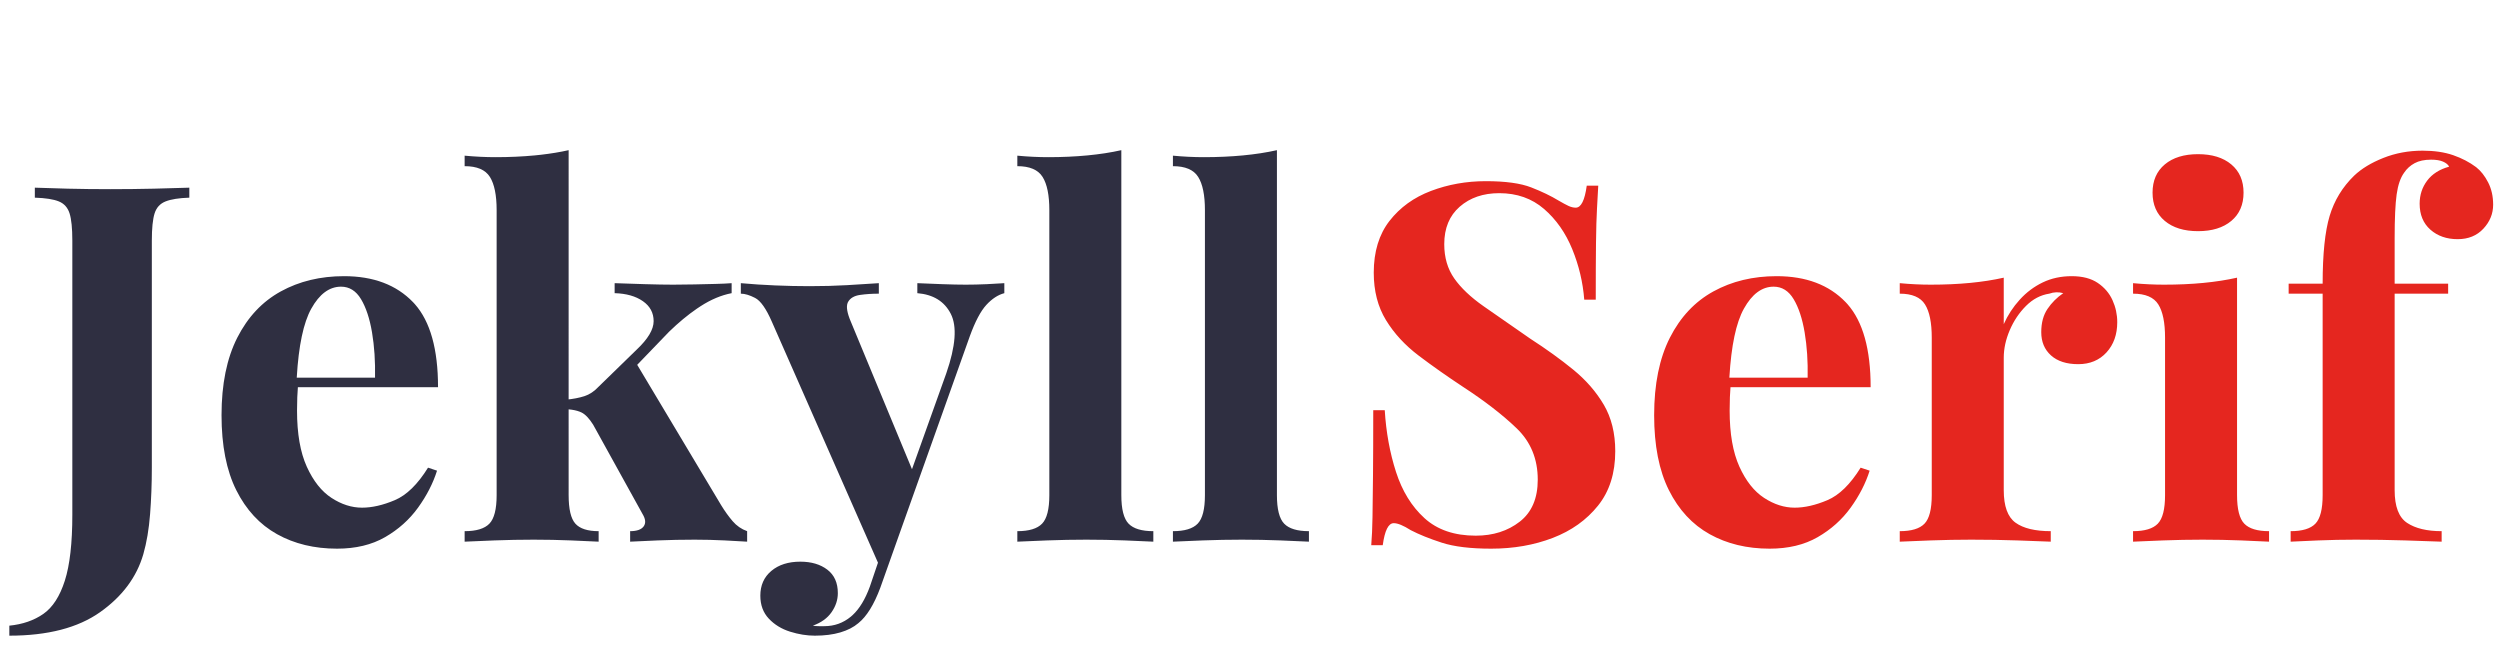
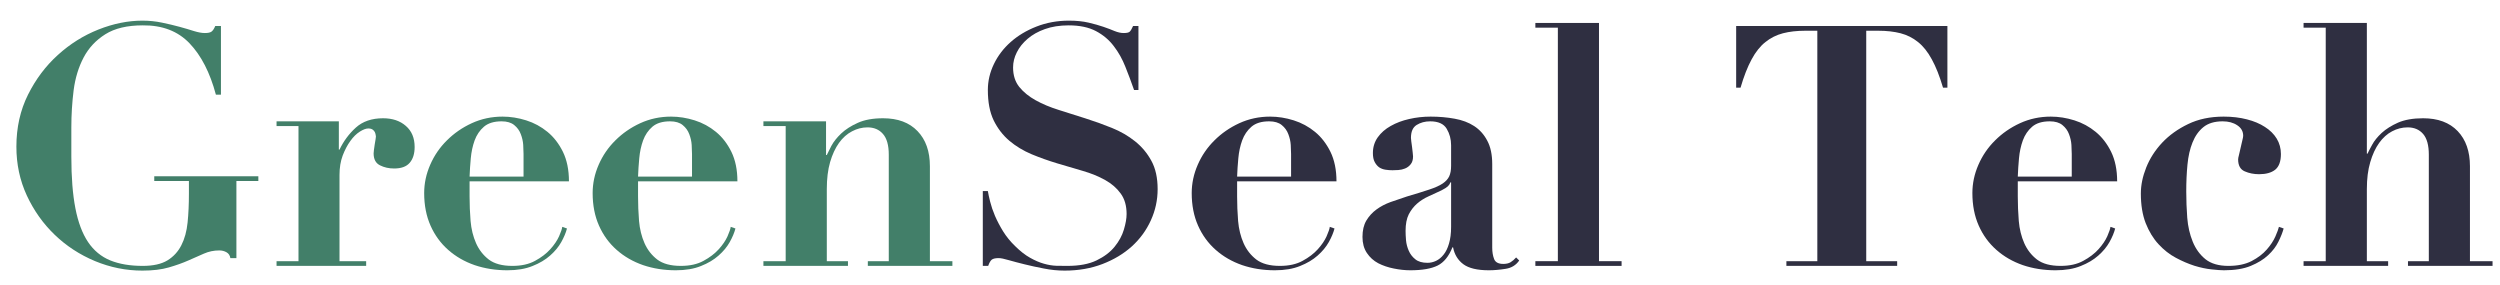
- <svg xmlns="http://www.w3.org/2000/svg" width="240px" height="64px" viewBox="0 0 240 64" version="1.1">
-   <g id="Page-1" stroke="none" stroke-width="1" fill="none" fill-rule="evenodd">
-     <g id="logo" transform="translate(2, 0)" fill-rule="nonzero">
-       <path id="Jekyll" fill="#2f2f41" d="M-1.104,61.024 C2.576,61.024 5.48,60.272 7.608,58.768 C9.736,57.264 11.12,55.408 11.76,53.2 C12.08,52.08 12.296,50.8 12.408,49.36 C12.52,47.92 12.576,46.44 12.576,44.92 L12.576,44.92 L12.576,23.104 C12.576,21.92 12.664,21.048 12.84,20.488 C13.016,19.928 13.368,19.544 13.896,19.336 C14.424,19.128 15.184,19.008 16.176,18.976 L16.176,18.976 L16.176,18.016 C15.28,18.048 14.152,18.08 12.792,18.112 C11.432,18.144 10.032,18.16 8.592,18.16 C7.152,18.16 5.784,18.144 4.488,18.112 C3.192,18.08 2.144,18.048 1.344,18.016 L1.344,18.016 L1.344,18.976 C2.368,19.008 3.136,19.128 3.648,19.336 C4.16,19.544 4.504,19.928 4.68,20.488 C4.856,21.048 4.944,21.92 4.944,23.104 L4.944,23.104 L4.944,49.408 C4.944,52.128 4.704,54.24 4.224,55.744 C3.744,57.248 3.056,58.312 2.16,58.936 C1.264,59.56 0.176,59.936 -1.104,60.064 L-1.104,60.064 L-1.104,61.024 Z M30.355,52.672 C32.147,52.672 33.683,52.304 34.963,51.568 C36.243,50.832 37.299,49.888 38.131,48.736 C38.963,47.584 39.571,46.4 39.955,45.184 L39.955,45.184 L39.091,44.896 C38.099,46.496 37.035,47.536 35.899,48.016 C34.763,48.496 33.715,48.736 32.755,48.736 C31.763,48.736 30.787,48.424 29.827,47.8 C28.867,47.176 28.075,46.176 27.451,44.8 C26.827,43.424 26.515,41.632 26.515,39.424 C26.515,38.976 26.523,38.544 26.539,38.128 C26.555,37.712 26.579,37.312 26.611,36.928 L26.593,37.168 L40.051,37.168 C40.051,33.532 39.309,30.875 37.826,29.197 L37.651,29.008 C36.051,27.344 33.843,26.512 31.027,26.512 C28.755,26.512 26.731,27 24.955,27.976 C23.179,28.952 21.787,30.432 20.779,32.416 C19.771,34.4 19.267,36.88 19.267,39.856 C19.267,42.768 19.739,45.168 20.683,47.056 C21.627,48.944 22.931,50.352 24.595,51.28 C26.259,52.208 28.179,52.672 30.355,52.672 Z M26.49,36.22 C26.669,33.175 27.133,30.979 27.883,29.632 C28.667,28.224 29.619,27.52 30.739,27.52 C31.539,27.52 32.179,27.92 32.659,28.72 C33.139,29.52 33.491,30.584 33.715,31.912 C33.939,33.24 34.035,34.688 34.003,36.256 L34.003,36.256 L26.487,36.256 L26.49,36.22 Z M69.725,52 L69.725,50.992 C69.181,50.8 68.717,50.48 68.333,50.032 C67.949,49.584 67.581,49.072 67.229,48.496 L67.229,48.496 L59.172,35.023 L62.237,31.84 C63.133,30.972 64.016,30.239 64.888,29.64 L65.261,29.392 C66.253,28.752 67.245,28.336 68.237,28.144 L68.237,28.144 L68.237,27.184 C67.853,27.216 67.341,27.24 66.701,27.256 C66.061,27.272 65.381,27.288 64.661,27.304 C63.941,27.32 63.261,27.328 62.621,27.328 C61.885,27.328 60.989,27.312 59.933,27.28 C58.877,27.248 57.901,27.216 57.005,27.184 L57.005,27.184 L57.005,28.144 C58.125,28.176 59.029,28.432 59.717,28.912 C60.405,29.392 60.749,30.032 60.749,30.832 C60.749,31.632 60.205,32.544 59.117,33.568 L59.117,33.568 L55.469,37.12 C55.053,37.568 54.597,37.872 54.101,38.032 C53.605,38.192 53.021,38.304 52.349,38.368 L52.588,38.342 L52.589,14.416 C51.762,14.603 50.869,14.75 49.909,14.859 L49.325,14.92 C48.141,15.032 46.893,15.088 45.581,15.088 C44.621,15.088 43.629,15.04 42.605,14.944 L42.605,14.944 L42.605,15.952 C43.789,15.952 44.597,16.296 45.029,16.984 C45.461,17.672 45.677,18.736 45.677,20.176 L45.677,20.176 L45.677,47.536 C45.677,48.88 45.445,49.792 44.981,50.272 C44.517,50.752 43.725,50.992 42.605,50.992 L42.605,50.992 L42.605,52 C43.245,51.968 44.197,51.928 45.461,51.88 C46.725,51.832 47.981,51.808 49.229,51.808 C50.445,51.808 51.637,51.832 52.805,51.88 C53.973,51.928 54.861,51.968 55.469,52 L55.469,52 L55.469,50.992 C54.413,50.992 53.669,50.752 53.237,50.272 C52.805,49.792 52.589,48.88 52.589,47.536 L52.589,47.536 L52.588,39.298 L52.602,39.298 C53.012,39.336 53.36,39.41 53.648,39.521 L53.813,39.592 C54.181,39.768 54.557,40.16 54.941,40.768 L54.941,40.768 L59.693,49.36 C59.981,49.84 60.013,50.232 59.789,50.536 C59.565,50.84 59.133,50.992 58.493,50.992 L58.493,50.992 L58.493,52 C59.069,51.968 59.949,51.928 61.133,51.88 C62.317,51.832 63.501,51.808 64.685,51.808 C65.645,51.808 66.605,51.832 67.565,51.88 C68.525,51.928 69.245,51.968 69.725,52 L69.725,52 Z M76.224,61.024 C77.152,61.024 77.968,60.92 78.672,60.712 C79.376,60.504 79.952,60.208 80.4,59.824 C81.2,59.184 81.904,58.048 82.512,56.416 L82.512,56.416 L84.336,51.28 L91.104,32.272 C91.616,30.864 92.144,29.864 92.688,29.272 C93.232,28.68 93.808,28.304 94.416,28.144 L94.416,28.144 L94.416,27.184 C94,27.216 93.44,27.248 92.736,27.28 C92.032,27.312 91.36,27.328 90.72,27.328 C90.08,27.328 89.328,27.312 88.464,27.28 C87.6,27.248 86.8,27.216 86.064,27.184 L86.064,27.184 L86.064,28.144 C87.6,28.272 88.672,28.936 89.28,30.136 C89.888,31.336 89.744,33.232 88.848,35.824 L88.848,35.824 L85.55,45.046 L79.68,30.88 C79.325,30.053 79.223,29.451 79.373,29.074 L79.416,28.984 C79.624,28.616 80.008,28.392 80.568,28.312 C81.128,28.232 81.728,28.192 82.368,28.192 L82.368,28.192 L82.368,27.184 C81.408,27.248 80.384,27.312 79.296,27.376 C78.208,27.44 77.008,27.472 75.696,27.472 C74.64,27.472 73.544,27.448 72.408,27.4 C71.272,27.352 70.176,27.28 69.12,27.184 L69.12,27.184 L69.12,28.192 C69.504,28.192 69.96,28.328 70.488,28.6 C71.016,28.872 71.552,29.632 72.096,30.88 L72.096,30.88 L82.285,54.018 L81.504,56.32 C81.061,57.531 80.509,58.442 79.847,59.053 L79.68,59.2 C78.944,59.808 78.096,60.112 77.136,60.112 L77.136,60.112 L76.608,60.112 C76.384,60.112 76.192,60.096 76.032,60.064 C76.832,59.776 77.432,59.344 77.832,58.768 C78.232,58.192 78.432,57.584 78.432,56.944 C78.432,55.952 78.096,55.2 77.424,54.688 C76.752,54.176 75.888,53.92 74.832,53.92 C73.68,53.92 72.752,54.216 72.048,54.808 C71.344,55.4 70.992,56.192 70.992,57.184 C70.992,58.08 71.264,58.816 71.808,59.392 C72.352,59.968 73.032,60.384 73.848,60.64 C74.664,60.896 75.456,61.024 76.224,61.024 Z M108.72,52 L108.72,50.992 C107.6,50.992 106.808,50.752 106.344,50.272 C105.88,49.792 105.648,48.88 105.648,47.536 L105.648,47.536 L105.648,14.416 C104.656,14.64 103.568,14.808 102.384,14.92 C101.2,15.032 99.952,15.088 98.64,15.088 C97.68,15.088 96.688,15.04 95.664,14.944 L95.664,14.944 L95.664,15.952 C96.848,15.952 97.656,16.296 98.088,16.984 C98.52,17.672 98.736,18.736 98.736,20.176 L98.736,20.176 L98.736,47.536 C98.736,48.88 98.504,49.792 98.04,50.272 C97.576,50.752 96.784,50.992 95.664,50.992 L95.664,50.992 L95.664,52 C96.304,51.968 97.256,51.928 98.52,51.88 C99.784,51.832 101.04,51.808 102.288,51.808 C103.536,51.808 104.768,51.832 105.984,51.88 C107.2,51.928 108.112,51.968 108.72,52 L108.72,52 Z M123.657,52 L123.657,50.992 C122.537,50.992 121.745,50.752 121.281,50.272 C120.817,49.792 120.585,48.88 120.585,47.536 L120.585,47.536 L120.585,14.416 C119.593,14.64 118.505,14.808 117.321,14.92 C116.137,15.032 114.889,15.088 113.577,15.088 C112.617,15.088 111.625,15.04 110.601,14.944 L110.601,14.944 L110.601,15.952 C111.785,15.952 112.593,16.296 113.025,16.984 C113.457,17.672 113.673,18.736 113.673,20.176 L113.673,20.176 L113.673,47.536 C113.673,48.88 113.441,49.792 112.977,50.272 C112.513,50.752 111.721,50.992 110.601,50.992 L110.601,50.992 L110.601,52 C111.241,51.968 112.193,51.928 113.457,51.88 C114.721,51.832 115.977,51.808 117.225,51.808 C118.473,51.808 119.705,51.832 120.921,51.88 C122.137,51.928 123.049,51.968 123.657,52 L123.657,52 Z" />
-       <path id="Serif" fill="#E5261F" d="M141.16,52.672 C143.304,52.672 145.272,52.328 147.064,51.64 C148.856,50.952 150.304,49.92 151.408,48.544 C152.512,47.168 153.064,45.424 153.064,43.312 C153.064,41.584 152.696,40.096 151.96,38.848 C151.224,37.6 150.248,36.48 149.032,35.488 C147.816,34.496 146.44,33.504 144.904,32.512 C143.144,31.296 141.648,30.256 140.416,29.392 C139.184,28.528 138.248,27.64 137.608,26.728 C136.968,25.816 136.648,24.72 136.648,23.44 C136.648,21.904 137.144,20.704 138.136,19.84 C139.128,18.976 140.392,18.544 141.928,18.544 C143.624,18.544 145.056,19.048 146.224,20.056 C147.392,21.064 148.296,22.352 148.936,23.92 C149.576,25.488 149.96,27.104 150.088,28.768 L150.088,28.768 L151.192,28.768 C151.192,26.528 151.2,24.72 151.216,23.344 C151.232,21.968 151.264,20.856 151.312,20.008 C151.36,19.16 151.4,18.432 151.432,17.824 L151.432,17.824 L150.328,17.824 C150.136,19.232 149.784,19.936 149.272,19.936 C149.048,19.936 148.816,19.88 148.576,19.768 C148.336,19.656 148.024,19.488 147.64,19.264 C146.904,18.816 146.024,18.392 145,17.992 C143.976,17.592 142.52,17.392 140.632,17.392 C138.776,17.392 137.024,17.704 135.376,18.328 C133.728,18.952 132.4,19.912 131.392,21.208 C130.384,22.504 129.88,24.16 129.88,26.176 C129.88,27.936 130.272,29.456 131.056,30.736 C131.84,32.016 132.888,33.152 134.2,34.144 C135.512,35.136 136.92,36.128 138.424,37.12 C140.536,38.496 142.264,39.832 143.608,41.128 C144.952,42.424 145.624,44.064 145.624,46.048 C145.624,47.84 145.048,49.184 143.896,50.08 C142.744,50.976 141.336,51.424 139.672,51.424 C137.624,51.424 135.984,50.864 134.752,49.744 C133.52,48.624 132.608,47.144 132.016,45.304 C131.424,43.464 131.064,41.488 130.936,39.376 L130.936,39.376 L129.832,39.376 C129.832,41.904 129.824,43.992 129.808,45.64 C129.792,47.288 129.776,48.624 129.76,49.648 C129.744,50.672 129.704,51.568 129.64,52.336 L129.64,52.336 L130.744,52.336 C130.936,50.928 131.288,50.224 131.8,50.224 C132.184,50.224 132.728,50.448 133.432,50.896 C134.232,51.312 135.224,51.712 136.408,52.096 C137.592,52.48 139.176,52.672 141.16,52.672 Z M167.886,52.672 C169.678,52.672 171.214,52.304 172.494,51.568 C173.774,50.832 174.83,49.888 175.662,48.736 C176.494,47.584 177.102,46.4 177.486,45.184 L177.486,45.184 L176.622,44.896 C175.63,46.496 174.566,47.536 173.43,48.016 C172.294,48.496 171.246,48.736 170.286,48.736 C169.294,48.736 168.318,48.424 167.358,47.8 C166.398,47.176 165.606,46.176 164.982,44.8 C164.358,43.424 164.046,41.632 164.046,39.424 C164.046,38.976 164.054,38.544 164.07,38.128 C164.086,37.712 164.11,37.312 164.142,36.928 L164.124,37.168 L177.582,37.168 C177.582,33.532 176.84,30.875 175.357,29.197 L175.182,29.008 C173.582,27.344 171.374,26.512 168.558,26.512 C166.286,26.512 164.262,27 162.486,27.976 C160.71,28.952 159.318,30.432 158.31,32.416 C157.302,34.4 156.798,36.88 156.798,39.856 C156.798,42.768 157.27,45.168 158.214,47.056 C159.158,48.944 160.462,50.352 162.126,51.28 C163.79,52.208 165.71,52.672 167.886,52.672 Z M164.021,36.22 C164.2,33.175 164.664,30.979 165.414,29.632 C166.198,28.224 167.15,27.52 168.27,27.52 C169.07,27.52 169.71,27.92 170.19,28.72 C170.67,29.52 171.022,30.584 171.246,31.912 C171.47,33.24 171.566,34.688 171.534,36.256 L171.534,36.256 L164.018,36.256 L164.021,36.22 Z M194.872,52 L194.872,50.992 C193.368,50.992 192.24,50.72 191.488,50.176 C190.736,49.632 190.36,48.592 190.36,47.056 L190.36,47.056 L190.36,34.336 C190.36,33.472 190.552,32.592 190.936,31.696 C191.32,30.8 191.84,30.024 192.496,29.368 C193.152,28.712 193.896,28.32 194.728,28.192 C195.176,28.032 195.624,28.016 196.072,28.144 C195.464,28.56 194.96,29.064 194.56,29.656 C194.16,30.248 193.96,30.992 193.96,31.888 C193.96,32.816 194.272,33.56 194.896,34.12 C195.52,34.68 196.392,34.96 197.512,34.96 C198.632,34.96 199.536,34.584 200.224,33.832 C200.912,33.08 201.256,32.112 201.256,30.928 C201.256,30.192 201.104,29.488 200.8,28.816 C200.496,28.144 200.024,27.592 199.384,27.16 C198.744,26.728 197.912,26.512 196.888,26.512 C195.864,26.512 194.936,26.712 194.104,27.112 C193.272,27.512 192.536,28.064 191.896,28.768 C191.256,29.472 190.744,30.256 190.36,31.12 L190.36,31.12 L190.36,26.656 C189.368,26.88 188.288,27.048 187.12,27.16 C185.952,27.272 184.696,27.328 183.352,27.328 C182.392,27.328 181.4,27.28 180.376,27.184 L180.376,27.184 L180.376,28.192 C181.56,28.192 182.368,28.536 182.8,29.224 C183.232,29.912 183.448,30.976 183.448,32.416 L183.448,32.416 L183.448,47.536 C183.448,48.88 183.216,49.792 182.752,50.272 C182.288,50.752 181.496,50.992 180.376,50.992 L180.376,50.992 L180.376,52 C181.048,51.968 182.04,51.928 183.352,51.88 C184.664,51.832 185.96,51.808 187.24,51.808 C188.776,51.808 190.248,51.832 191.656,51.88 C193.064,51.928 194.136,51.968 194.872,52 L194.872,52 Z M209.013,22.192 C210.357,22.192 211.421,21.864 212.205,21.208 C212.989,20.552 213.381,19.648 213.381,18.496 C213.381,17.344 212.989,16.44 212.205,15.784 C211.421,15.128 210.357,14.8 209.013,14.8 C207.669,14.8 206.605,15.128 205.821,15.784 C205.037,16.44 204.645,17.344 204.645,18.496 C204.645,19.648 205.037,20.552 205.821,21.208 C206.605,21.864 207.669,22.192 209.013,22.192 Z M215.829,52 L215.829,50.992 C214.709,50.992 213.917,50.752 213.453,50.272 C212.989,49.792 212.757,48.88 212.757,47.536 L212.757,47.536 L212.757,26.656 C211.765,26.88 210.685,27.048 209.517,27.16 C208.349,27.272 207.093,27.328 205.749,27.328 C204.789,27.328 203.797,27.28 202.773,27.184 L202.773,27.184 L202.773,28.192 C203.957,28.192 204.765,28.536 205.197,29.224 C205.629,29.912 205.845,30.976 205.845,32.416 L205.845,32.416 L205.845,47.536 C205.845,48.88 205.613,49.792 205.149,50.272 C204.685,50.752 203.893,50.992 202.773,50.992 L202.773,50.992 L202.773,52 C203.413,51.968 204.373,51.928 205.653,51.88 C206.933,51.832 208.197,51.808 209.445,51.808 C210.693,51.808 211.925,51.832 213.141,51.88 C214.357,51.928 215.253,51.968 215.829,52 L215.829,52 Z M232.398,52 L232.398,50.992 C230.99,50.992 229.886,50.728 229.086,50.2 C228.286,49.672 227.886,48.624 227.886,47.056 L227.886,47.056 L227.886,28.192 L233.022,28.192 L233.022,27.232 L227.886,27.232 L227.886,22.864 C227.886,20.976 227.95,19.576 228.078,18.664 C228.206,17.752 228.446,17.056 228.798,16.576 C229.054,16.192 229.39,15.888 229.806,15.664 C230.222,15.44 230.75,15.328 231.39,15.328 C231.87,15.328 232.254,15.392 232.542,15.52 C232.83,15.648 233.022,15.808 233.118,16 C232.19,16.256 231.486,16.704 231.006,17.344 C230.526,17.984 230.286,18.72 230.286,19.552 C230.286,20.608 230.63,21.44 231.318,22.048 C232.006,22.656 232.878,22.96 233.934,22.96 C234.958,22.96 235.782,22.624 236.406,21.952 C237.03,21.28 237.342,20.512 237.342,19.648 C237.342,18.848 237.182,18.136 236.862,17.512 C236.542,16.888 236.158,16.4 235.71,16.048 C235.07,15.568 234.334,15.184 233.502,14.896 C232.67,14.608 231.694,14.464 230.574,14.464 C229.23,14.464 227.974,14.696 226.806,15.16 C225.638,15.624 224.702,16.192 223.998,16.864 C222.878,17.952 222.094,19.24 221.646,20.728 C221.198,22.216 220.974,24.384 220.974,27.232 L220.974,27.232 L217.71,27.232 L217.71,28.192 L220.974,28.192 L220.974,47.536 C220.974,48.88 220.742,49.792 220.278,50.272 C219.814,50.752 219.022,50.992 217.902,50.992 L217.902,50.992 L217.902,52 C218.51,51.968 219.398,51.928 220.566,51.88 C221.734,51.832 222.926,51.808 224.142,51.808 C225.806,51.808 227.39,51.832 228.894,51.88 C230.398,51.928 231.566,51.968 232.398,52 L232.398,52 Z" />
+ <svg xmlns="http://www.w3.org/2000/svg" xmlns:xlink="http://www.w3.org/1999/xlink" width="356.154pt" height="40.601pt" viewBox="0 0 356.154 40.601">
+   <defs>
+     <g>
+       <g id="glyph-0-0">
+         <path d="M 31.391 -24.391 L 31.391 -34.172 L 30.578 -34.172 C 30.422 -33.785 30.242 -33.52 30.047 -33.375 C 29.859 -33.238 29.539 -33.172 29.094 -33.172 C 28.676 -33.172 28.16 -33.266 27.547 -33.453 C 26.941 -33.648 26.254 -33.852 25.484 -34.062 C 24.723 -34.27 23.891 -34.469 22.984 -34.656 C 22.086 -34.844 21.16 -34.938 20.203 -34.938 C 18.16 -34.938 16.07 -34.516 13.938 -33.672 C 11.812 -32.828 9.883 -31.617 8.156 -30.047 C 6.426 -28.484 5.008 -26.598 3.906 -24.391 C 2.801 -22.18 2.25 -19.711 2.25 -16.984 C 2.25 -14.492 2.742 -12.176 3.734 -10.031 C 4.734 -7.883 6.055 -6.02 7.703 -4.438 C 9.348 -2.852 11.258 -1.602 13.438 -0.688 C 15.613 0.215 17.867 0.672 20.203 0.672 C 21.68 0.672 22.938 0.52 23.969 0.219 C 25.008 -0.082 25.93 -0.41 26.734 -0.766 C 27.535 -1.117 28.281 -1.445 28.969 -1.75 C 29.656 -2.051 30.383 -2.203 31.156 -2.203 C 31.539 -2.203 31.883 -2.113 32.188 -1.938 C 32.488 -1.77 32.672 -1.492 32.734 -1.109 L 33.594 -1.109 L 33.594 -12.094 L 36.719 -12.094 L 36.719 -12.766 L 21.891 -12.766 L 21.891 -12.094 L 26.828 -12.094 L 26.828 -10.266 C 26.828 -8.797 26.766 -7.438 26.641 -6.188 C 26.516 -4.938 26.219 -3.852 25.75 -2.938 C 25.289 -2.031 24.629 -1.312 23.766 -0.781 C 22.898 -0.258 21.727 0 20.25 0 C 18.457 0 16.914 -0.258 15.625 -0.781 C 14.332 -1.312 13.273 -2.188 12.453 -3.406 C 11.641 -4.625 11.039 -6.223 10.656 -8.203 C 10.27 -10.191 10.078 -12.641 10.078 -15.547 L 10.078 -19.734 C 10.078 -21.523 10.188 -23.289 10.406 -25.031 C 10.633 -26.77 11.109 -28.32 11.828 -29.688 C 12.547 -31.051 13.578 -32.156 14.922 -33 C 16.266 -33.844 18.039 -34.266 20.25 -34.266 C 23.039 -34.297 25.266 -33.441 26.922 -31.703 C 28.586 -29.961 29.836 -27.523 30.672 -24.391 Z M 31.391 -24.391 " />
+       </g>
+       <g id="glyph-0-1">
+         <path d="M 1.969 -20.594 L 1.969 -19.922 L 5.094 -19.922 L 5.094 -0.672 L 1.969 -0.672 L 1.969 0 L 14.734 0 L 14.734 -0.672 L 10.938 -0.672 L 10.938 -12.953 C 10.938 -13.984 11.086 -14.906 11.391 -15.719 C 11.703 -16.531 12.066 -17.223 12.484 -17.797 C 12.898 -18.379 13.348 -18.82 13.828 -19.125 C 14.305 -19.426 14.707 -19.578 15.031 -19.578 C 15.312 -19.578 15.523 -19.52 15.672 -19.406 C 15.816 -19.301 15.922 -19.176 15.984 -19.031 C 16.047 -18.883 16.082 -18.75 16.094 -18.625 C 16.113 -18.5 16.125 -18.438 16.125 -18.438 C 16.125 -18.406 16.109 -18.273 16.078 -18.047 C 16.047 -17.828 16.004 -17.578 15.953 -17.297 C 15.91 -17.023 15.875 -16.77 15.844 -16.531 C 15.812 -16.289 15.797 -16.125 15.797 -16.031 C 15.797 -15.195 16.098 -14.629 16.703 -14.328 C 17.305 -14.023 17.977 -13.875 18.719 -13.875 C 19.738 -13.875 20.477 -14.145 20.938 -14.688 C 21.406 -15.227 21.641 -15.977 21.641 -16.938 C 21.641 -18.219 21.223 -19.219 20.391 -19.938 C 19.566 -20.664 18.484 -21.031 17.141 -21.031 C 15.535 -21.031 14.242 -20.586 13.266 -19.703 C 12.297 -18.828 11.52 -17.781 10.938 -16.562 L 10.844 -16.562 L 10.844 -20.594 Z M 1.969 -20.594 " />
+       </g>
+       <g id="glyph-0-2">
+         <path d="M 15.844 -12.719 L 8.156 -12.719 C 8.188 -13.551 8.242 -14.422 8.328 -15.328 C 8.41 -16.242 8.594 -17.094 8.875 -17.875 C 9.164 -18.664 9.609 -19.316 10.203 -19.828 C 10.797 -20.336 11.633 -20.594 12.719 -20.594 C 13.488 -20.594 14.086 -20.414 14.516 -20.062 C 14.953 -19.707 15.266 -19.273 15.453 -18.766 C 15.648 -18.254 15.766 -17.742 15.797 -17.234 C 15.828 -16.723 15.844 -16.289 15.844 -15.938 Z M 8.156 -12.047 L 22.312 -12.047 C 22.312 -13.68 22.023 -15.082 21.453 -16.25 C 20.879 -17.414 20.145 -18.363 19.25 -19.094 C 18.352 -19.832 17.344 -20.379 16.219 -20.734 C 15.102 -21.086 13.984 -21.266 12.859 -21.266 C 11.297 -21.266 9.832 -20.953 8.469 -20.328 C 7.113 -19.703 5.93 -18.883 4.922 -17.875 C 3.91 -16.875 3.117 -15.719 2.547 -14.406 C 1.973 -13.094 1.688 -11.75 1.688 -10.375 C 1.688 -8.645 1.988 -7.098 2.594 -5.734 C 3.195 -4.379 4.035 -3.227 5.109 -2.281 C 6.18 -1.332 7.438 -0.609 8.875 -0.109 C 10.32 0.379 11.875 0.625 13.531 0.625 C 14.938 0.625 16.133 0.422 17.125 0.016 C 18.125 -0.379 18.957 -0.875 19.625 -1.469 C 20.301 -2.062 20.832 -2.703 21.219 -3.391 C 21.602 -4.078 21.875 -4.723 22.031 -5.328 L 21.359 -5.562 C 21.328 -5.281 21.176 -4.832 20.906 -4.219 C 20.633 -3.613 20.219 -3 19.656 -2.375 C 19.094 -1.75 18.367 -1.195 17.484 -0.719 C 16.609 -0.238 15.531 0 14.25 0 C 12.812 0 11.691 -0.301 10.891 -0.906 C 10.098 -1.52 9.492 -2.297 9.078 -3.234 C 8.66 -4.18 8.398 -5.238 8.297 -6.406 C 8.203 -7.57 8.156 -8.734 8.156 -9.891 Z M 8.156 -12.047 " />
+       </g>
+       <g id="glyph-0-3">
+         <path d="M 2.016 -0.672 L 2.016 0 L 14.062 0 L 14.062 -0.672 L 11.047 -0.672 L 11.047 -10.938 C 11.047 -12.414 11.203 -13.695 11.516 -14.781 C 11.836 -15.875 12.258 -16.785 12.781 -17.516 C 13.312 -18.254 13.93 -18.805 14.641 -19.172 C 15.348 -19.547 16.082 -19.734 16.844 -19.734 C 17.77 -19.734 18.504 -19.422 19.047 -18.797 C 19.598 -18.172 19.875 -17.188 19.875 -15.844 L 19.875 -0.672 L 16.891 -0.672 L 16.891 0 L 28.938 0 L 28.938 -0.672 L 25.734 -0.672 L 25.734 -14.203 C 25.734 -16.316 25.145 -17.984 23.969 -19.203 C 22.801 -20.422 21.164 -21.031 19.062 -21.031 C 17.613 -21.031 16.41 -20.812 15.453 -20.375 C 14.492 -19.945 13.707 -19.441 13.094 -18.859 C 12.488 -18.285 12.023 -17.703 11.703 -17.109 C 11.391 -16.516 11.172 -16.078 11.047 -15.797 L 10.938 -15.797 L 10.938 -20.594 L 2.016 -20.594 L 2.016 -19.922 L 5.188 -19.922 L 5.188 -0.672 Z M 2.016 -0.672 " />
+       </g>
+       <g id="glyph-0-4">
+         <path d="M 3.031 -10.656 L 3.031 0 L 3.797 0 C 3.953 -0.445 4.125 -0.742 4.312 -0.891 C 4.508 -1.035 4.832 -1.109 5.281 -1.109 C 5.602 -1.109 6.094 -1.008 6.75 -0.812 C 7.406 -0.625 8.156 -0.426 9 -0.219 C 9.844 -0.008 10.754 0.188 11.734 0.375 C 12.711 0.57 13.695 0.672 14.688 0.672 C 16.664 0.672 18.461 0.355 20.078 -0.266 C 21.703 -0.891 23.098 -1.727 24.266 -2.781 C 25.43 -3.844 26.332 -5.078 26.969 -6.484 C 27.613 -7.891 27.938 -9.375 27.938 -10.938 C 27.938 -12.539 27.641 -13.883 27.047 -14.969 C 26.453 -16.062 25.676 -16.988 24.719 -17.75 C 23.758 -18.52 22.66 -19.156 21.422 -19.656 C 20.191 -20.156 18.93 -20.609 17.641 -21.016 C 16.348 -21.43 15.082 -21.832 13.844 -22.219 C 12.613 -22.602 11.52 -23.062 10.562 -23.594 C 9.602 -24.125 8.828 -24.754 8.234 -25.484 C 7.641 -26.223 7.344 -27.148 7.344 -28.266 C 7.344 -29.004 7.52 -29.723 7.875 -30.422 C 8.227 -31.129 8.738 -31.77 9.406 -32.344 C 10.082 -32.926 10.906 -33.391 11.875 -33.734 C 12.852 -34.086 13.984 -34.266 15.266 -34.266 C 16.828 -34.266 18.117 -33.992 19.141 -33.453 C 20.172 -32.91 21.02 -32.195 21.688 -31.312 C 22.363 -30.438 22.914 -29.453 23.344 -28.359 C 23.781 -27.273 24.191 -26.176 24.578 -25.062 L 25.203 -25.062 L 25.203 -34.172 L 24.438 -34.172 C 24.27 -33.785 24.113 -33.52 23.969 -33.375 C 23.832 -33.238 23.539 -33.172 23.094 -33.172 C 22.707 -33.172 22.281 -33.266 21.812 -33.453 C 21.352 -33.648 20.816 -33.852 20.203 -34.062 C 19.598 -34.27 18.895 -34.469 18.094 -34.656 C 17.289 -34.844 16.363 -34.938 15.312 -34.938 C 13.645 -34.938 12.098 -34.656 10.672 -34.094 C 9.254 -33.539 8.031 -32.805 7 -31.891 C 5.977 -30.984 5.18 -29.938 4.609 -28.75 C 4.035 -27.562 3.75 -26.332 3.75 -25.062 C 3.75 -23.332 4.023 -21.891 4.578 -20.734 C 5.141 -19.586 5.883 -18.617 6.812 -17.828 C 7.738 -17.047 8.797 -16.406 9.984 -15.906 C 11.172 -15.414 12.383 -14.984 13.625 -14.609 C 14.875 -14.242 16.094 -13.883 17.281 -13.531 C 18.469 -13.188 19.523 -12.754 20.453 -12.234 C 21.379 -11.723 22.117 -11.082 22.672 -10.312 C 23.234 -9.551 23.516 -8.578 23.516 -7.391 C 23.516 -6.754 23.383 -6.008 23.125 -5.156 C 22.875 -4.312 22.438 -3.504 21.812 -2.734 C 21.188 -1.961 20.328 -1.312 19.234 -0.781 C 18.148 -0.258 16.766 0 15.078 0 C 14.598 0 14.078 -0.004 13.516 -0.016 C 12.953 -0.035 12.359 -0.133 11.734 -0.312 C 11.109 -0.488 10.453 -0.77 9.766 -1.156 C 9.078 -1.539 8.363 -2.098 7.625 -2.828 C 6.957 -3.473 6.391 -4.172 5.922 -4.922 C 5.461 -5.672 5.078 -6.406 4.766 -7.125 C 4.461 -7.844 4.234 -8.516 4.078 -9.141 C 3.922 -9.766 3.812 -10.27 3.75 -10.656 Z M 3.031 -10.656 " />
+       </g>
+       <g id="glyph-0-5">
+         <path d="M 14.641 -11.906 L 14.641 -5.562 C 14.641 -4.633 14.539 -3.844 14.344 -3.188 C 14.156 -2.531 13.898 -2.004 13.578 -1.609 C 13.266 -1.211 12.906 -0.914 12.5 -0.719 C 12.102 -0.531 11.695 -0.438 11.281 -0.438 C 10.539 -0.438 9.961 -0.602 9.547 -0.938 C 9.129 -1.27 8.816 -1.676 8.609 -2.156 C 8.398 -2.633 8.27 -3.129 8.219 -3.641 C 8.176 -4.16 8.156 -4.609 8.156 -4.984 C 8.156 -5.953 8.305 -6.738 8.609 -7.344 C 8.922 -7.945 9.316 -8.457 9.797 -8.875 C 10.273 -9.289 10.816 -9.633 11.422 -9.906 C 12.035 -10.176 12.645 -10.457 13.25 -10.75 C 13.695 -10.977 14.008 -11.176 14.188 -11.344 C 14.363 -11.52 14.484 -11.707 14.547 -11.906 Z M 24.344 -0.766 L 23.906 -1.203 C 23.645 -0.91 23.379 -0.68 23.109 -0.516 C 22.836 -0.359 22.492 -0.281 22.078 -0.281 C 21.379 -0.281 20.941 -0.516 20.766 -0.984 C 20.586 -1.453 20.5 -1.988 20.5 -2.594 L 20.5 -14.5 C 20.5 -15.844 20.266 -16.953 19.797 -17.828 C 19.336 -18.711 18.711 -19.41 17.922 -19.922 C 17.141 -20.43 16.211 -20.781 15.141 -20.969 C 14.066 -21.164 12.926 -21.266 11.719 -21.266 C 10.656 -21.266 9.633 -21.148 8.656 -20.922 C 7.688 -20.703 6.816 -20.375 6.047 -19.938 C 5.273 -19.508 4.656 -18.969 4.188 -18.312 C 3.727 -17.656 3.5 -16.91 3.5 -16.078 C 3.5 -15.535 3.586 -15.102 3.766 -14.781 C 3.941 -14.457 4.156 -14.207 4.406 -14.031 C 4.664 -13.863 4.961 -13.754 5.297 -13.703 C 5.641 -13.648 5.969 -13.625 6.281 -13.625 C 6.508 -13.625 6.789 -13.633 7.125 -13.656 C 7.457 -13.676 7.773 -13.75 8.078 -13.875 C 8.391 -14 8.656 -14.195 8.875 -14.469 C 9.102 -14.738 9.219 -15.113 9.219 -15.594 C 9.219 -15.695 9.203 -15.875 9.172 -16.125 C 9.141 -16.383 9.109 -16.656 9.078 -16.938 C 9.047 -17.227 9.008 -17.492 8.969 -17.734 C 8.938 -17.973 8.922 -18.141 8.922 -18.234 C 8.922 -19.129 9.191 -19.742 9.734 -20.078 C 10.285 -20.422 10.926 -20.594 11.656 -20.594 C 12.812 -20.594 13.598 -20.238 14.016 -19.531 C 14.43 -18.832 14.641 -18.051 14.641 -17.188 L 14.641 -14.25 C 14.641 -13.645 14.551 -13.148 14.375 -12.766 C 14.195 -12.379 13.883 -12.035 13.438 -11.734 C 12.988 -11.43 12.352 -11.145 11.531 -10.875 C 10.719 -10.602 9.66 -10.273 8.359 -9.891 C 7.555 -9.629 6.773 -9.363 6.016 -9.094 C 5.266 -8.82 4.594 -8.469 4 -8.031 C 3.414 -7.602 2.938 -7.078 2.562 -6.453 C 2.195 -5.828 2.016 -5.051 2.016 -4.125 C 2.016 -3.227 2.223 -2.469 2.641 -1.844 C 3.055 -1.219 3.598 -0.727 4.266 -0.375 C 4.941 -0.031 5.68 0.219 6.484 0.375 C 7.285 0.539 8.066 0.625 8.828 0.625 C 10.523 0.625 11.82 0.398 12.719 -0.047 C 13.613 -0.492 14.316 -1.359 14.828 -2.641 L 14.922 -2.641 C 15.117 -1.617 15.609 -0.816 16.391 -0.234 C 17.172 0.336 18.379 0.625 20.016 0.625 C 20.754 0.625 21.547 0.555 22.391 0.422 C 23.234 0.297 23.883 -0.098 24.344 -0.766 Z M 24.344 -0.766 " />
+       </g>
+       <g id="glyph-0-6">
+         <path d="M 1.734 -34.609 L 1.734 -33.938 L 4.938 -33.938 L 4.938 -0.672 L 1.734 -0.672 L 1.734 0 L 14.016 0 L 14.016 -0.672 L 10.797 -0.672 L 10.797 -34.609 Z M 1.734 -34.609 " />
+       </g>
+       <g id="glyph-0-7">
+ </g>
+       <g id="glyph-0-8">
+         <path d="M 13.438 -33.5 L 13.438 -0.672 L 9.031 -0.672 L 9.031 0 L 24.812 0 L 24.812 -0.672 L 20.406 -0.672 L 20.406 -33.5 L 22.125 -33.5 C 23.312 -33.5 24.367 -33.379 25.297 -33.141 C 26.223 -32.898 27.051 -32.484 27.781 -31.891 C 28.52 -31.305 29.176 -30.484 29.75 -29.422 C 30.332 -28.367 30.863 -27.023 31.344 -25.391 L 31.969 -25.391 L 31.969 -34.172 L 1.875 -34.172 L 1.875 -25.391 L 2.5 -25.391 C 2.977 -27.023 3.504 -28.367 4.078 -29.422 C 4.648 -30.484 5.305 -31.305 6.047 -31.891 C 6.785 -32.484 7.617 -32.898 8.547 -33.141 C 9.473 -33.379 10.531 -33.5 11.719 -33.5 Z M 13.438 -33.5 " />
+       </g>
+       <g id="glyph-0-9">
+         <path d="M 1.688 -10.312 C 1.688 -8.688 1.914 -7.281 2.375 -6.094 C 2.844 -4.906 3.453 -3.906 4.203 -3.094 C 4.953 -2.281 5.773 -1.633 6.672 -1.156 C 7.566 -0.676 8.453 -0.297 9.328 -0.016 C 10.211 0.254 11.031 0.426 11.781 0.5 C 12.531 0.582 13.113 0.625 13.531 0.625 C 15.07 0.625 16.344 0.414 17.344 0 C 18.352 -0.414 19.176 -0.922 19.812 -1.516 C 20.457 -2.109 20.945 -2.75 21.281 -3.438 C 21.625 -4.125 21.875 -4.754 22.031 -5.328 L 21.359 -5.562 C 21.297 -5.281 21.129 -4.828 20.859 -4.203 C 20.586 -3.578 20.176 -2.953 19.625 -2.328 C 19.082 -1.703 18.363 -1.156 17.469 -0.688 C 16.57 -0.227 15.469 0 14.156 0 C 12.781 0 11.691 -0.316 10.891 -0.953 C 10.098 -1.598 9.492 -2.43 9.078 -3.453 C 8.66 -4.473 8.398 -5.609 8.297 -6.859 C 8.203 -8.109 8.156 -9.359 8.156 -10.609 C 8.156 -11.953 8.211 -13.223 8.328 -14.422 C 8.441 -15.617 8.68 -16.672 9.047 -17.578 C 9.41 -18.492 9.926 -19.223 10.594 -19.766 C 11.27 -20.316 12.188 -20.594 13.344 -20.594 C 14.176 -20.594 14.867 -20.406 15.422 -20.031 C 15.984 -19.664 16.266 -19.164 16.266 -18.531 C 16.266 -18.406 16.223 -18.18 16.141 -17.859 C 16.066 -17.535 15.988 -17.195 15.906 -16.844 C 15.832 -16.488 15.754 -16.148 15.672 -15.828 C 15.586 -15.516 15.547 -15.297 15.547 -15.172 C 15.547 -14.305 15.859 -13.738 16.484 -13.469 C 17.109 -13.195 17.789 -13.062 18.531 -13.062 C 19.52 -13.062 20.285 -13.273 20.828 -13.703 C 21.367 -14.141 21.641 -14.883 21.641 -15.938 C 21.641 -16.738 21.441 -17.469 21.047 -18.125 C 20.648 -18.781 20.086 -19.336 19.359 -19.797 C 18.641 -20.266 17.785 -20.625 16.797 -20.875 C 15.805 -21.133 14.703 -21.266 13.484 -21.266 C 11.566 -21.266 9.879 -20.91 8.422 -20.203 C 6.961 -19.504 5.727 -18.617 4.719 -17.547 C 3.719 -16.473 2.961 -15.297 2.453 -14.016 C 1.941 -12.734 1.688 -11.5 1.688 -10.312 Z M 1.688 -10.312 " />
+       </g>
+       <g id="glyph-0-10">
+         <path d="M 1.781 -0.672 L 1.781 0 L 13.828 0 L 13.828 -0.672 L 10.797 -0.672 L 10.797 -10.938 C 10.797 -12.414 10.957 -13.695 11.281 -14.781 C 11.602 -15.875 12.023 -16.785 12.547 -17.516 C 13.078 -18.254 13.691 -18.805 14.391 -19.172 C 15.098 -19.547 15.836 -19.734 16.609 -19.734 C 17.535 -19.734 18.27 -19.422 18.812 -18.797 C 19.352 -18.172 19.625 -17.188 19.625 -15.844 L 19.625 -0.672 L 16.656 -0.672 L 16.656 0 L 28.703 0 L 28.703 -0.672 L 25.484 -0.672 L 25.484 -14.203 C 25.484 -16.316 24.898 -17.984 23.734 -19.203 C 22.566 -20.422 20.926 -21.031 18.812 -21.031 C 17.375 -21.031 16.18 -20.82 15.234 -20.406 C 14.297 -19.988 13.52 -19.5 12.906 -18.938 C 12.301 -18.375 11.848 -17.812 11.547 -17.25 C 11.242 -16.695 11.023 -16.273 10.891 -15.984 L 10.797 -15.984 L 10.797 -34.609 L 1.781 -34.609 L 1.781 -33.938 L 4.938 -33.938 L 4.938 -0.672 Z M 1.781 -0.672 " />
+       </g>
    </g>
+     <clipPath id="clip-0">
+       <path clip-rule="nonzero" d="M 0 0 L 356.152 0 L 356.152 40.602 L 0 40.602 Z M 0 0 " />
+     </clipPath>
+   </defs>
+   <g fill="rgb(25.882%, 49.803%, 41.176%)" fill-opacity="1">
+     <use xlink:href="#glyph-0-0" x="0.085" y="37.879" />
+     <use xlink:href="#glyph-0-1" x="37.429" y="37.879" />
+     <use xlink:href="#glyph-0-2" x="58.741" y="37.879" />
+     <use xlink:href="#glyph-0-2" x="82.741" y="37.879" />
+     <use xlink:href="#glyph-0-3" x="106.741" y="37.879" />
+   </g>
+   <g fill="rgb(18.431%, 18.431%, 25.49%)" fill-opacity="1">
+     <use xlink:href="#glyph-0-4" x="136.981" y="37.879" />
+     <use xlink:href="#glyph-0-2" x="168.085" y="37.879" />
+     <use xlink:href="#glyph-0-5" x="192.085" y="37.879" />
+     <use xlink:href="#glyph-0-6" x="216.997" y="37.879" />
+   </g>
+   <g fill="rgb(18.431%, 18.431%, 25.49%)" fill-opacity="1">
+     <use xlink:href="#glyph-0-7" x="232.117" y="37.879" />
+   </g>
+   <g fill="rgb(18.431%, 18.431%, 25.49%)" fill-opacity="1">
+     <use xlink:href="#glyph-0-8" x="245.461" y="37.879" />
+     <use xlink:href="#glyph-0-2" x="279.301" y="37.879" />
+     <use xlink:href="#glyph-0-9" x="303.301" y="37.879" />
+     <use xlink:href="#glyph-0-10" x="326.389" y="37.879" />
  </g>
</svg>
